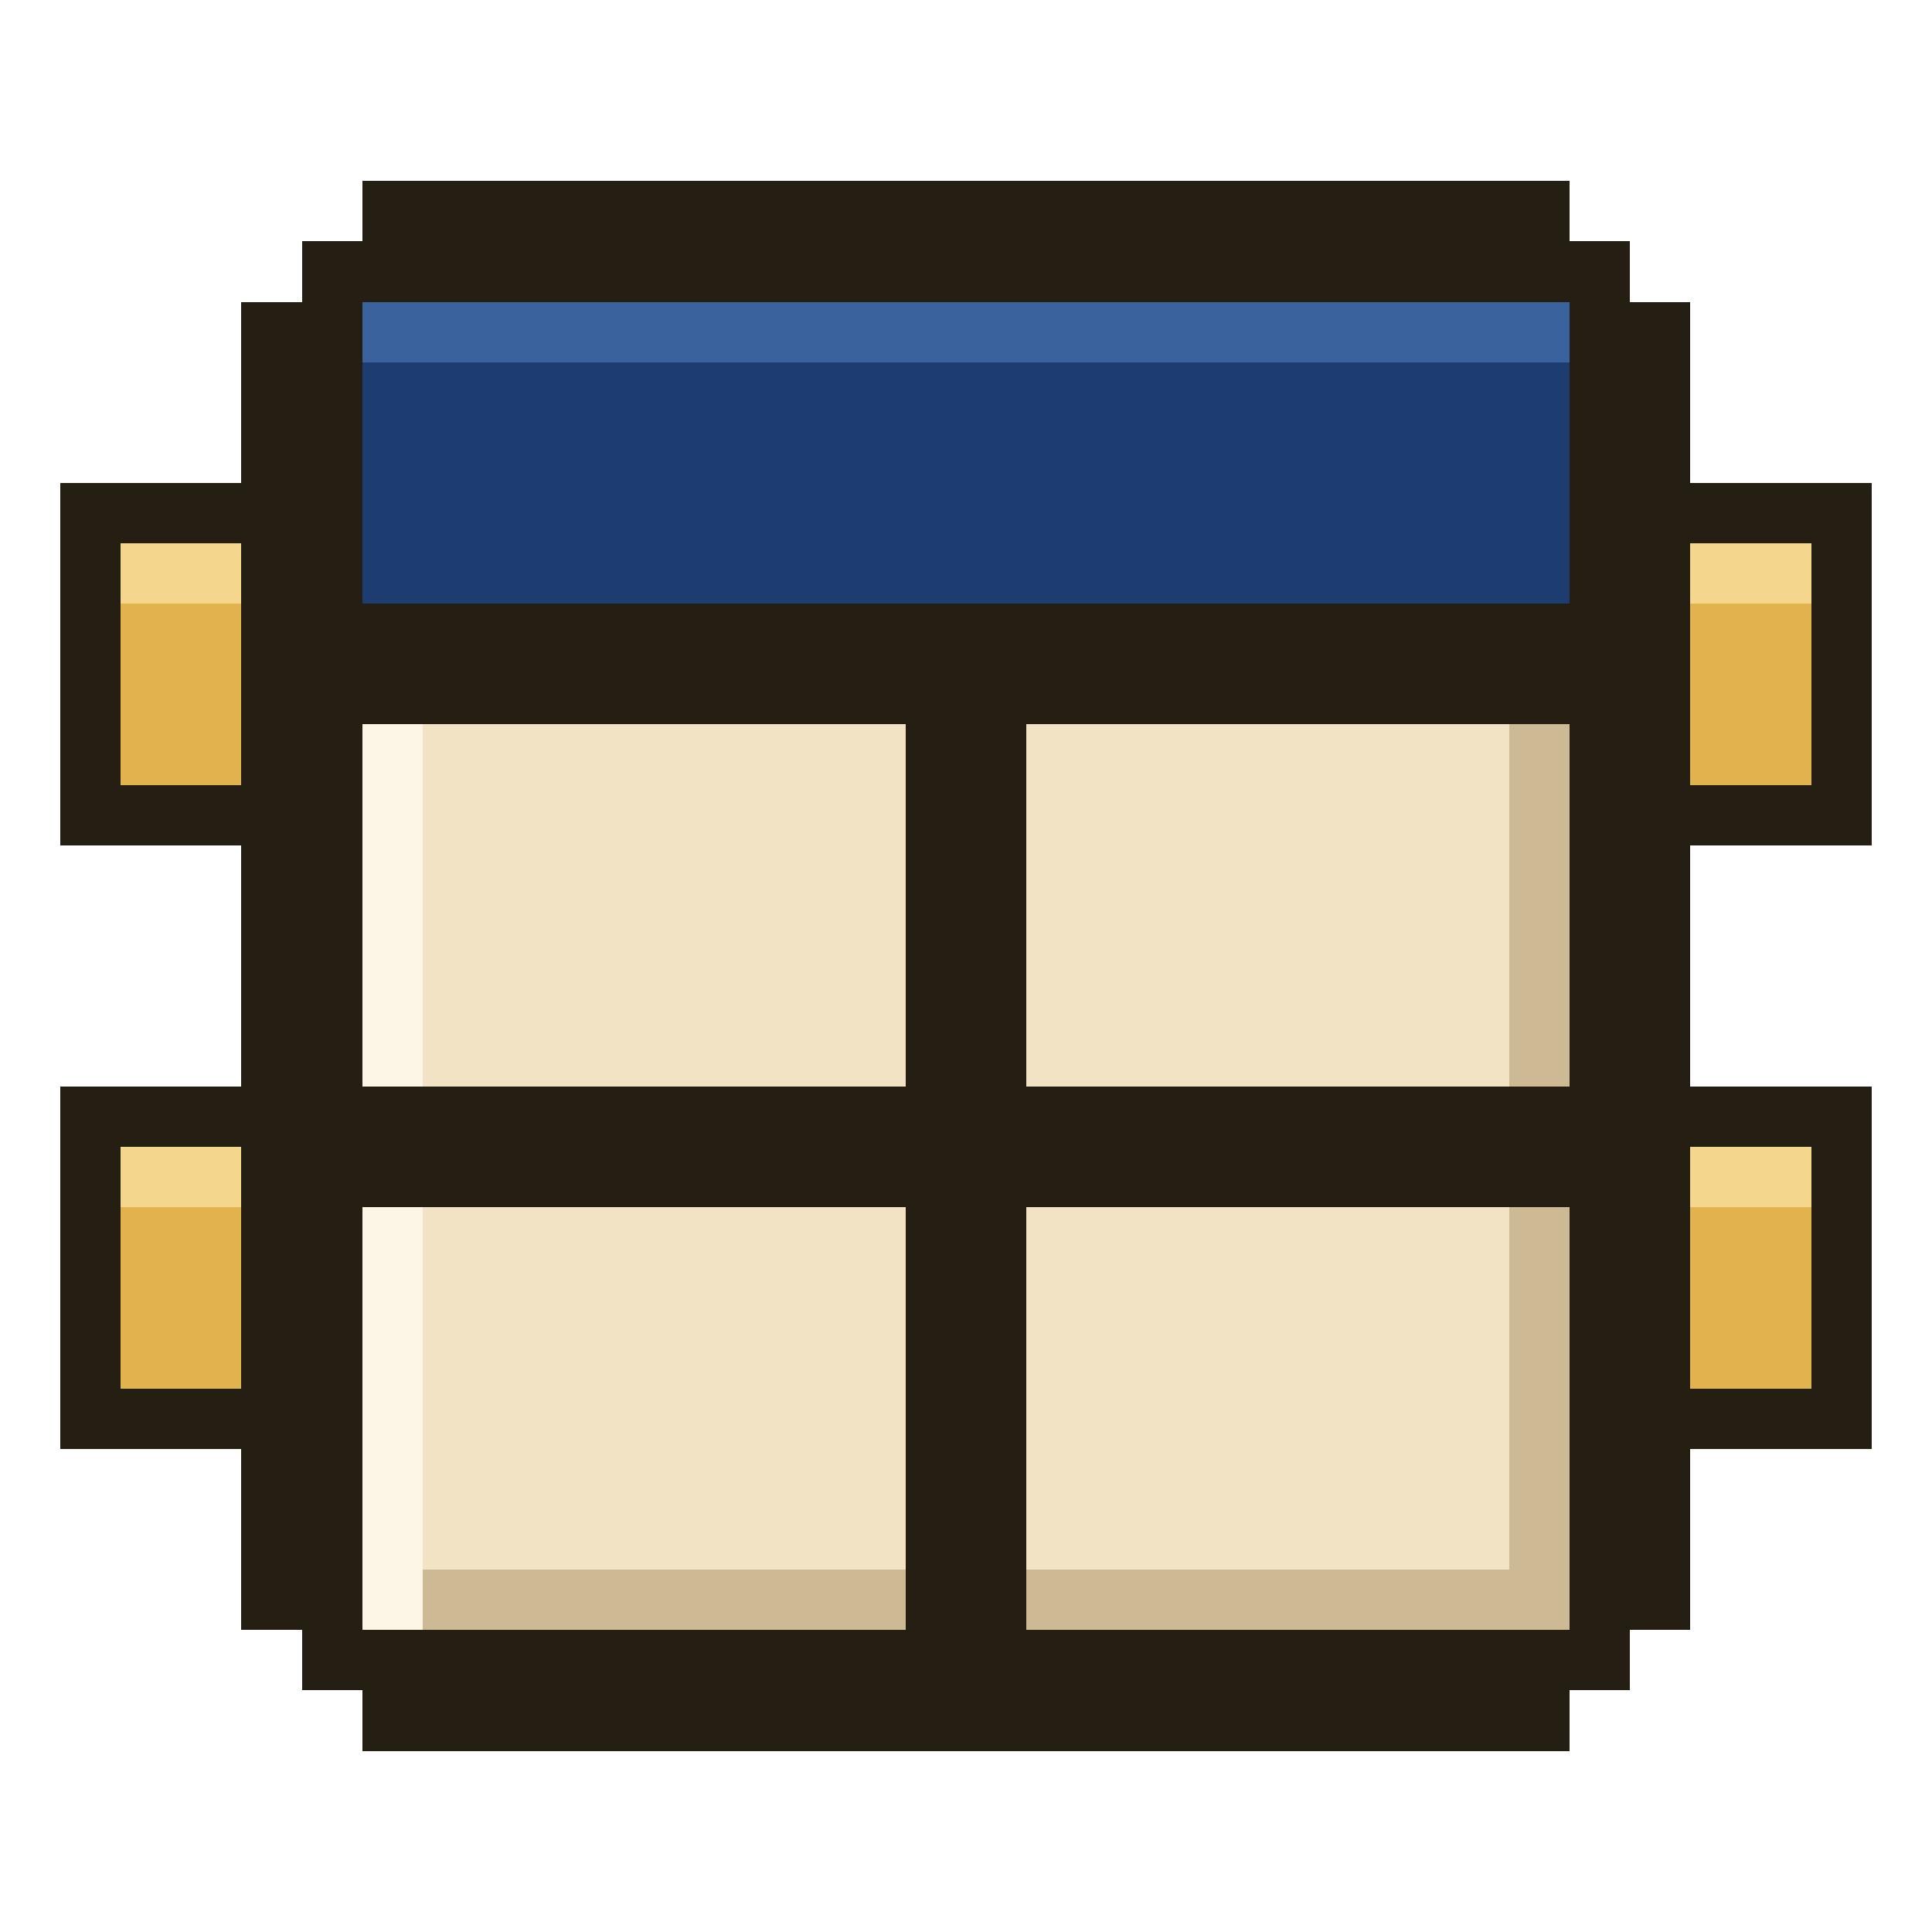
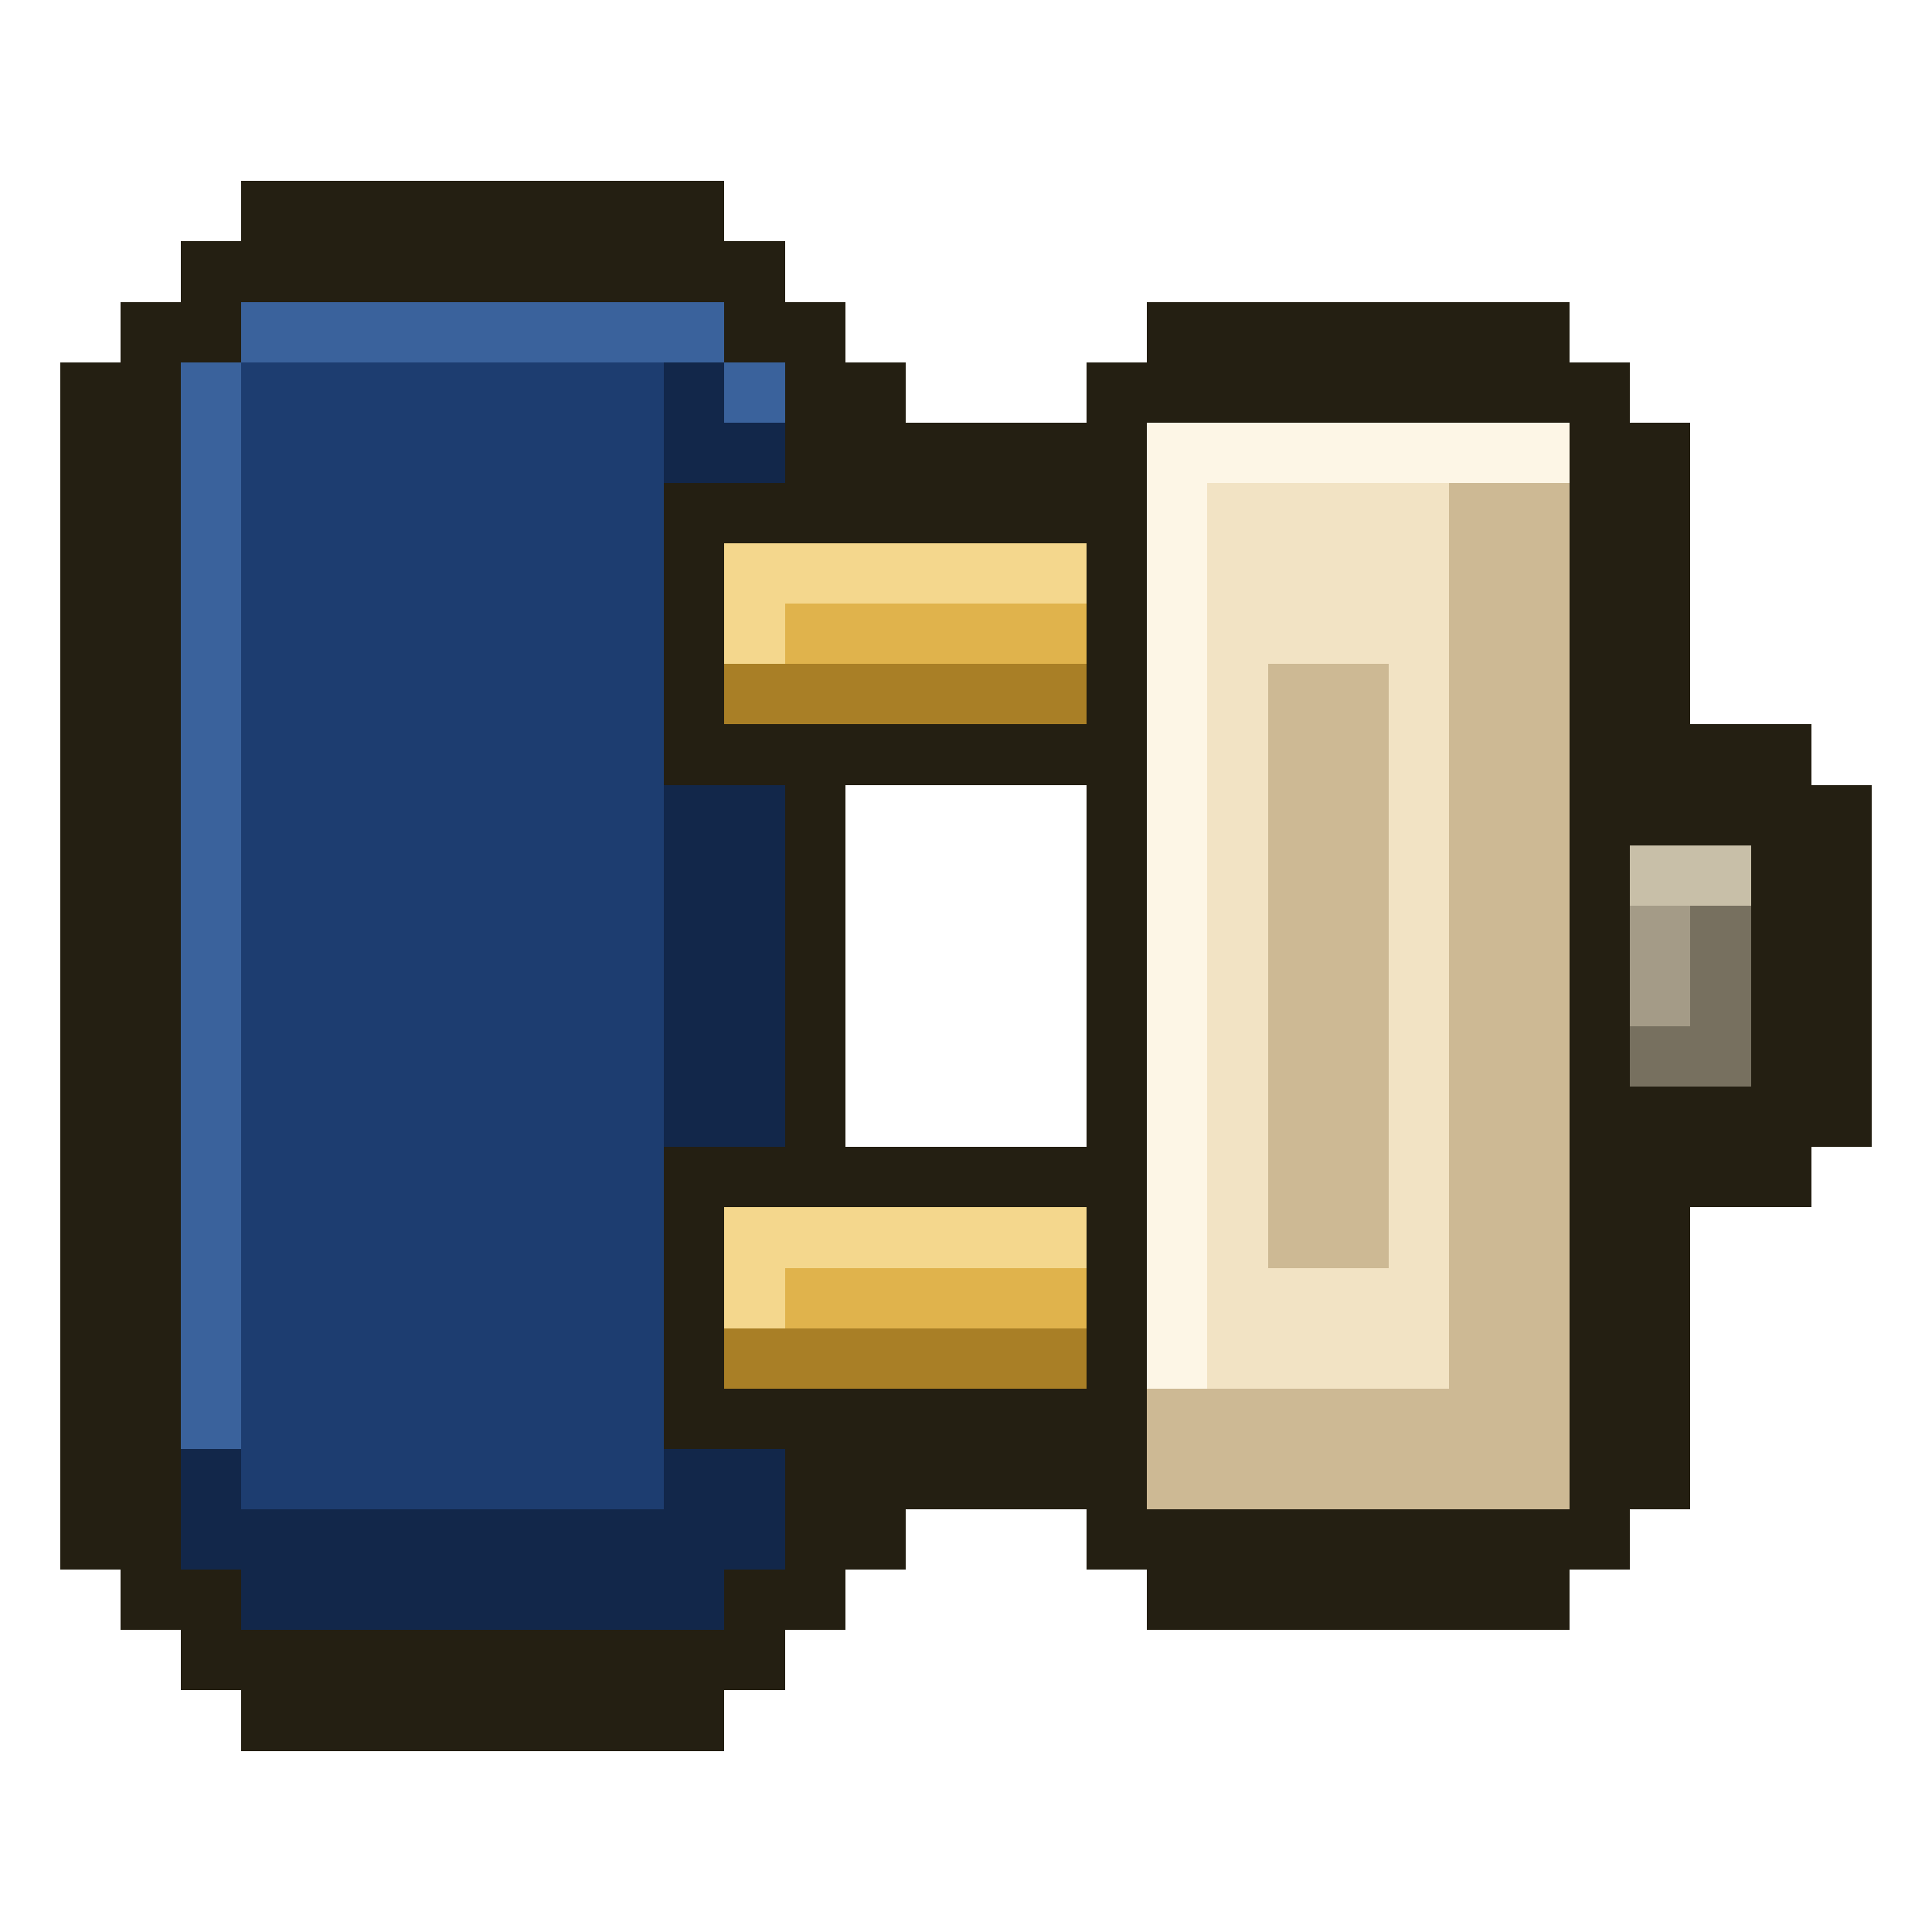
- <svg xmlns="http://www.w3.org/2000/svg" viewBox="0 0 32 32" width="32" height="32" shape-rendering="crispEdges" data-family="cattipu-pixelforge-sidebar-match" data-concept="ported-grid">
-   <path fill="#1d3d70" d="M6 6h20v1h-20zM6 7h20v1h-20zM6 8h20v1h-20zM6 9h20v1h-20z" />
-   <path fill="#241f12" d="M6 3h20v1h-20zM5 4h22v1h-22zM4 5h2v1h-2zM26 5h2v1h-2zM4 6h2v1h-2zM26 6h2v1h-2zM4 7h2v1h-2zM26 7h2v1h-2zM1 8h5v1h-5zM26 8h5v1h-5zM1 9h1v1h-1zM4 9h2v1h-2zM26 9h2v1h-2zM30 9h1v1h-1zM1 10h1v1h-1zM4 10h24v1h-24zM30 10h1v1h-1zM1 11h1v1h-1zM4 11h24v1h-24zM30 11h1v1h-1zM1 12h1v1h-1zM4 12h2v1h-2zM15 12h2v1h-2zM26 12h2v1h-2zM30 12h1v1h-1zM1 13h5v1h-5zM15 13h2v1h-2zM26 13h5v1h-5zM4 14h2v1h-2zM15 14h2v1h-2zM26 14h2v1h-2zM4 15h2v1h-2zM15 15h2v1h-2zM26 15h2v1h-2zM4 16h2v1h-2zM15 16h2v1h-2zM26 16h2v1h-2zM4 17h2v1h-2zM15 17h2v1h-2zM26 17h2v1h-2zM1 18h30v1h-30zM1 19h1v1h-1zM4 19h24v1h-24zM30 19h1v1h-1zM1 20h1v1h-1zM4 20h2v1h-2zM15 20h2v1h-2zM26 20h2v1h-2zM30 20h1v1h-1zM1 21h1v1h-1zM4 21h2v1h-2zM15 21h2v1h-2zM26 21h2v1h-2zM30 21h1v1h-1zM1 22h1v1h-1zM4 22h2v1h-2zM15 22h2v1h-2zM26 22h2v1h-2zM30 22h1v1h-1zM1 23h5v1h-5zM15 23h2v1h-2zM26 23h5v1h-5zM4 24h2v1h-2zM15 24h2v1h-2zM26 24h2v1h-2zM4 25h2v1h-2zM15 25h2v1h-2zM26 25h2v1h-2zM4 26h2v1h-2zM15 26h2v1h-2zM26 26h2v1h-2zM5 27h22v1h-22zM6 28h20v1h-20z" />
-   <path fill="#3a629c" d="M6 5h20v1h-20z" />
-   <path fill="#cdb994" d="M25 12h1v1h-1zM25 13h1v1h-1zM25 14h1v1h-1zM25 15h1v1h-1zM25 16h1v1h-1zM25 17h1v1h-1zM25 20h1v1h-1zM25 21h1v1h-1zM25 22h1v1h-1zM25 23h1v1h-1zM25 24h1v1h-1zM25 25h1v1h-1zM7 26h8v1h-8zM17 26h9v1h-9z" />
-   <path fill="#e0b34c" d="M2 10h2v1h-2zM28 10h2v1h-2zM2 11h2v1h-2zM28 11h2v1h-2zM2 12h2v1h-2zM28 12h2v1h-2zM2 20h2v1h-2zM28 20h2v1h-2zM2 21h2v1h-2zM28 21h2v1h-2zM2 22h2v1h-2zM28 22h2v1h-2z" />
-   <path fill="#f2e3c4" d="M7 12h8v1h-8zM17 12h8v1h-8zM7 13h8v1h-8zM17 13h8v1h-8zM7 14h8v1h-8zM17 14h8v1h-8zM7 15h8v1h-8zM17 15h8v1h-8zM7 16h8v1h-8zM17 16h8v1h-8zM7 17h8v1h-8zM17 17h8v1h-8zM7 20h8v1h-8zM17 20h8v1h-8zM7 21h8v1h-8zM17 21h8v1h-8zM7 22h8v1h-8zM17 22h8v1h-8zM7 23h8v1h-8zM17 23h8v1h-8zM7 24h8v1h-8zM17 24h8v1h-8zM7 25h8v1h-8zM17 25h8v1h-8z" />
-   <path fill="#f4d78d" d="M2 9h2v1h-2zM28 9h2v1h-2zM2 19h2v1h-2zM28 19h2v1h-2z" />
-   <path fill="#fdf6e6" d="M6 12h1v1h-1zM6 13h1v1h-1zM6 14h1v1h-1zM6 15h1v1h-1zM6 16h1v1h-1zM6 17h1v1h-1zM6 20h1v1h-1zM6 21h1v1h-1zM6 22h1v1h-1zM6 23h1v1h-1zM6 24h1v1h-1zM6 25h1v1h-1zM6 26h1v1h-1z" />
+ <svg xmlns="http://www.w3.org/2000/svg" viewBox="0 0 32 32" width="32" height="32" shape-rendering="crispEdges" role="img" aria-label="API">
+   <path fill="#241f12" d="M4 3h8v1h-8zM3 4h10v1h-10zM2 5h2v1h-2zM12 5h2v1h-2zM19 5h7v1h-7zM1 6h2v1h-2zM13 6h2v1h-2zM18 6h9v1h-9zM1 7h2v1h-2zM13 7h6v1h-6zM26 7h2v1h-2zM1 8h2v1h-2zM11 8h8v1h-8zM26 8h2v1h-2zM1 9h2v1h-2zM11 9h1v1h-1zM18 9h1v1h-1zM26 9h2v1h-2zM1 10h2v1h-2zM11 10h1v1h-1zM18 10h1v1h-1zM26 10h2v1h-2zM1 11h2v1h-2zM11 11h1v1h-1zM18 11h1v1h-1zM26 11h2v1h-2zM1 12h2v1h-2zM11 12h8v1h-8zM26 12h4v1h-4zM1 13h2v1h-2zM13 13h1v1h-1zM18 13h1v1h-1zM26 13h5v1h-5zM1 14h2v1h-2zM13 14h1v1h-1zM18 14h1v1h-1zM26 14h1v1h-1zM29 14h2v1h-2zM1 15h2v1h-2zM13 15h1v1h-1zM18 15h1v1h-1zM26 15h1v1h-1zM29 15h2v1h-2zM1 16h2v1h-2zM13 16h1v1h-1zM18 16h1v1h-1zM26 16h1v1h-1zM29 16h2v1h-2zM1 17h2v1h-2zM13 17h1v1h-1zM18 17h1v1h-1zM26 17h1v1h-1zM29 17h2v1h-2zM1 18h2v1h-2zM13 18h1v1h-1zM18 18h1v1h-1zM26 18h5v1h-5zM1 19h2v1h-2zM11 19h8v1h-8zM26 19h4v1h-4zM1 20h2v1h-2zM11 20h1v1h-1zM18 20h1v1h-1zM26 20h2v1h-2zM1 21h2v1h-2zM11 21h1v1h-1zM18 21h1v1h-1zM26 21h2v1h-2zM1 22h2v1h-2zM11 22h1v1h-1zM18 22h1v1h-1zM26 22h2v1h-2zM1 23h2v1h-2zM11 23h8v1h-8zM26 23h2v1h-2zM1 24h2v1h-2zM13 24h6v1h-6zM26 24h2v1h-2zM1 25h2v1h-2zM13 25h2v1h-2zM18 25h9v1h-9zM2 26h2v1h-2zM12 26h2v1h-2zM19 26h7v1h-7zM3 27h10v1h-10zM4 28h8v1h-8z" />
+   <path fill="#3a629c" d="M4 5h8v1h-8zM3 6h1v1h-1zM12 6h1v1h-1zM3 7h1v1h-1zM3 8h1v1h-1zM3 9h1v1h-1zM3 10h1v1h-1zM3 11h1v1h-1zM3 12h1v1h-1zM3 13h1v1h-1zM3 14h1v1h-1zM3 15h1v1h-1zM3 16h1v1h-1zM3 17h1v1h-1zM3 18h1v1h-1zM3 19h1v1h-1zM3 20h1v1h-1zM3 21h1v1h-1zM3 22h1v1h-1zM3 23h1v1h-1z" />
+   <path fill="#1d3d70" d="M4 6h7v1h-7zM4 7h7v1h-7zM4 8h7v1h-7zM4 9h7v1h-7zM4 10h7v1h-7zM4 11h7v1h-7zM4 12h7v1h-7zM4 13h7v1h-7zM4 14h7v1h-7zM4 15h7v1h-7zM4 16h7v1h-7zM4 17h7v1h-7zM4 18h7v1h-7zM4 19h7v1h-7zM4 20h7v1h-7zM4 21h7v1h-7zM4 22h7v1h-7zM4 23h7v1h-7zM4 24h7v1h-7z" />
+   <path fill="#12274a" d="M11 6h1v1h-1zM11 7h2v1h-2zM11 13h2v1h-2zM11 14h2v1h-2zM11 15h2v1h-2zM11 16h2v1h-2zM11 17h2v1h-2zM11 18h2v1h-2zM3 24h1v1h-1zM11 24h2v1h-2zM3 25h10v1h-10zM4 26h8v1h-8z" />
+   <path fill="#fdf6e6" d="M19 7h7v1h-7zM19 8h1v1h-1zM19 9h1v1h-1zM19 10h1v1h-1zM19 11h1v1h-1zM19 12h1v1h-1zM19 13h1v1h-1zM19 14h1v1h-1zM19 15h1v1h-1zM19 16h1v1h-1zM19 17h1v1h-1zM19 18h1v1h-1zM19 19h1v1h-1zM19 20h1v1h-1zM19 21h1v1h-1zM19 22h1v1h-1z" />
+   <path fill="#f2e3c4" d="M20 8h4v1h-4zM20 9h4v1h-4zM20 10h4v1h-4zM20 11h1v1h-1zM23 11h1v1h-1zM20 12h1v1h-1zM23 12h1v1h-1zM20 13h1v1h-1zM23 13h1v1h-1zM20 14h1v1h-1zM23 14h1v1h-1zM20 15h1v1h-1zM23 15h1v1h-1zM20 16h1v1h-1zM23 16h1v1h-1zM20 17h1v1h-1zM23 17h1v1h-1zM20 18h1v1h-1zM23 18h1v1h-1zM20 19h1v1h-1zM23 19h1v1h-1zM20 20h1v1h-1zM23 20h1v1h-1zM20 21h4v1h-4zM20 22h4v1h-4z" />
+   <path fill="#cdb994" d="M24 8h2v1h-2zM24 9h2v1h-2zM24 10h2v1h-2zM21 11h2v1h-2zM24 11h2v1h-2zM21 12h2v1h-2zM24 12h2v1h-2zM21 13h2v1h-2zM24 13h2v1h-2zM21 14h2v1h-2zM24 14h2v1h-2zM21 15h2v1h-2zM24 15h2v1h-2zM21 16h2v1h-2zM24 16h2v1h-2zM21 17h2v1h-2zM24 17h2v1h-2zM21 18h2v1h-2zM24 18h2v1h-2zM21 19h2v1h-2zM24 19h2v1h-2zM21 20h2v1h-2zM24 20h2v1h-2zM24 21h2v1h-2zM24 22h2v1h-2zM19 23h7v1h-7zM19 24h7v1h-7z" />
+   <path fill="#f4d78d" d="M12 9h6v1h-6zM12 10h1v1h-1zM12 20h6v1h-6zM12 21h1v1h-1z" />
+   <path fill="#e0b34c" d="M13 10h5v1h-5zM13 21h5v1h-5z" />
+   <path fill="#a97f26" d="M12 11h6v1h-6zM12 22h6v1h-6z" />
+   <path fill="#c8bfa8" d="M27 14h2v1h-2z" />
+   <path fill="#a49b87" d="M27 15h1v1h-1zM27 16h1v1h-1z" />
+   <path fill="#77705f" d="M28 15h1v1h-1zM28 16h1v1h-1zM27 17h2v1h-2z" />
</svg>
